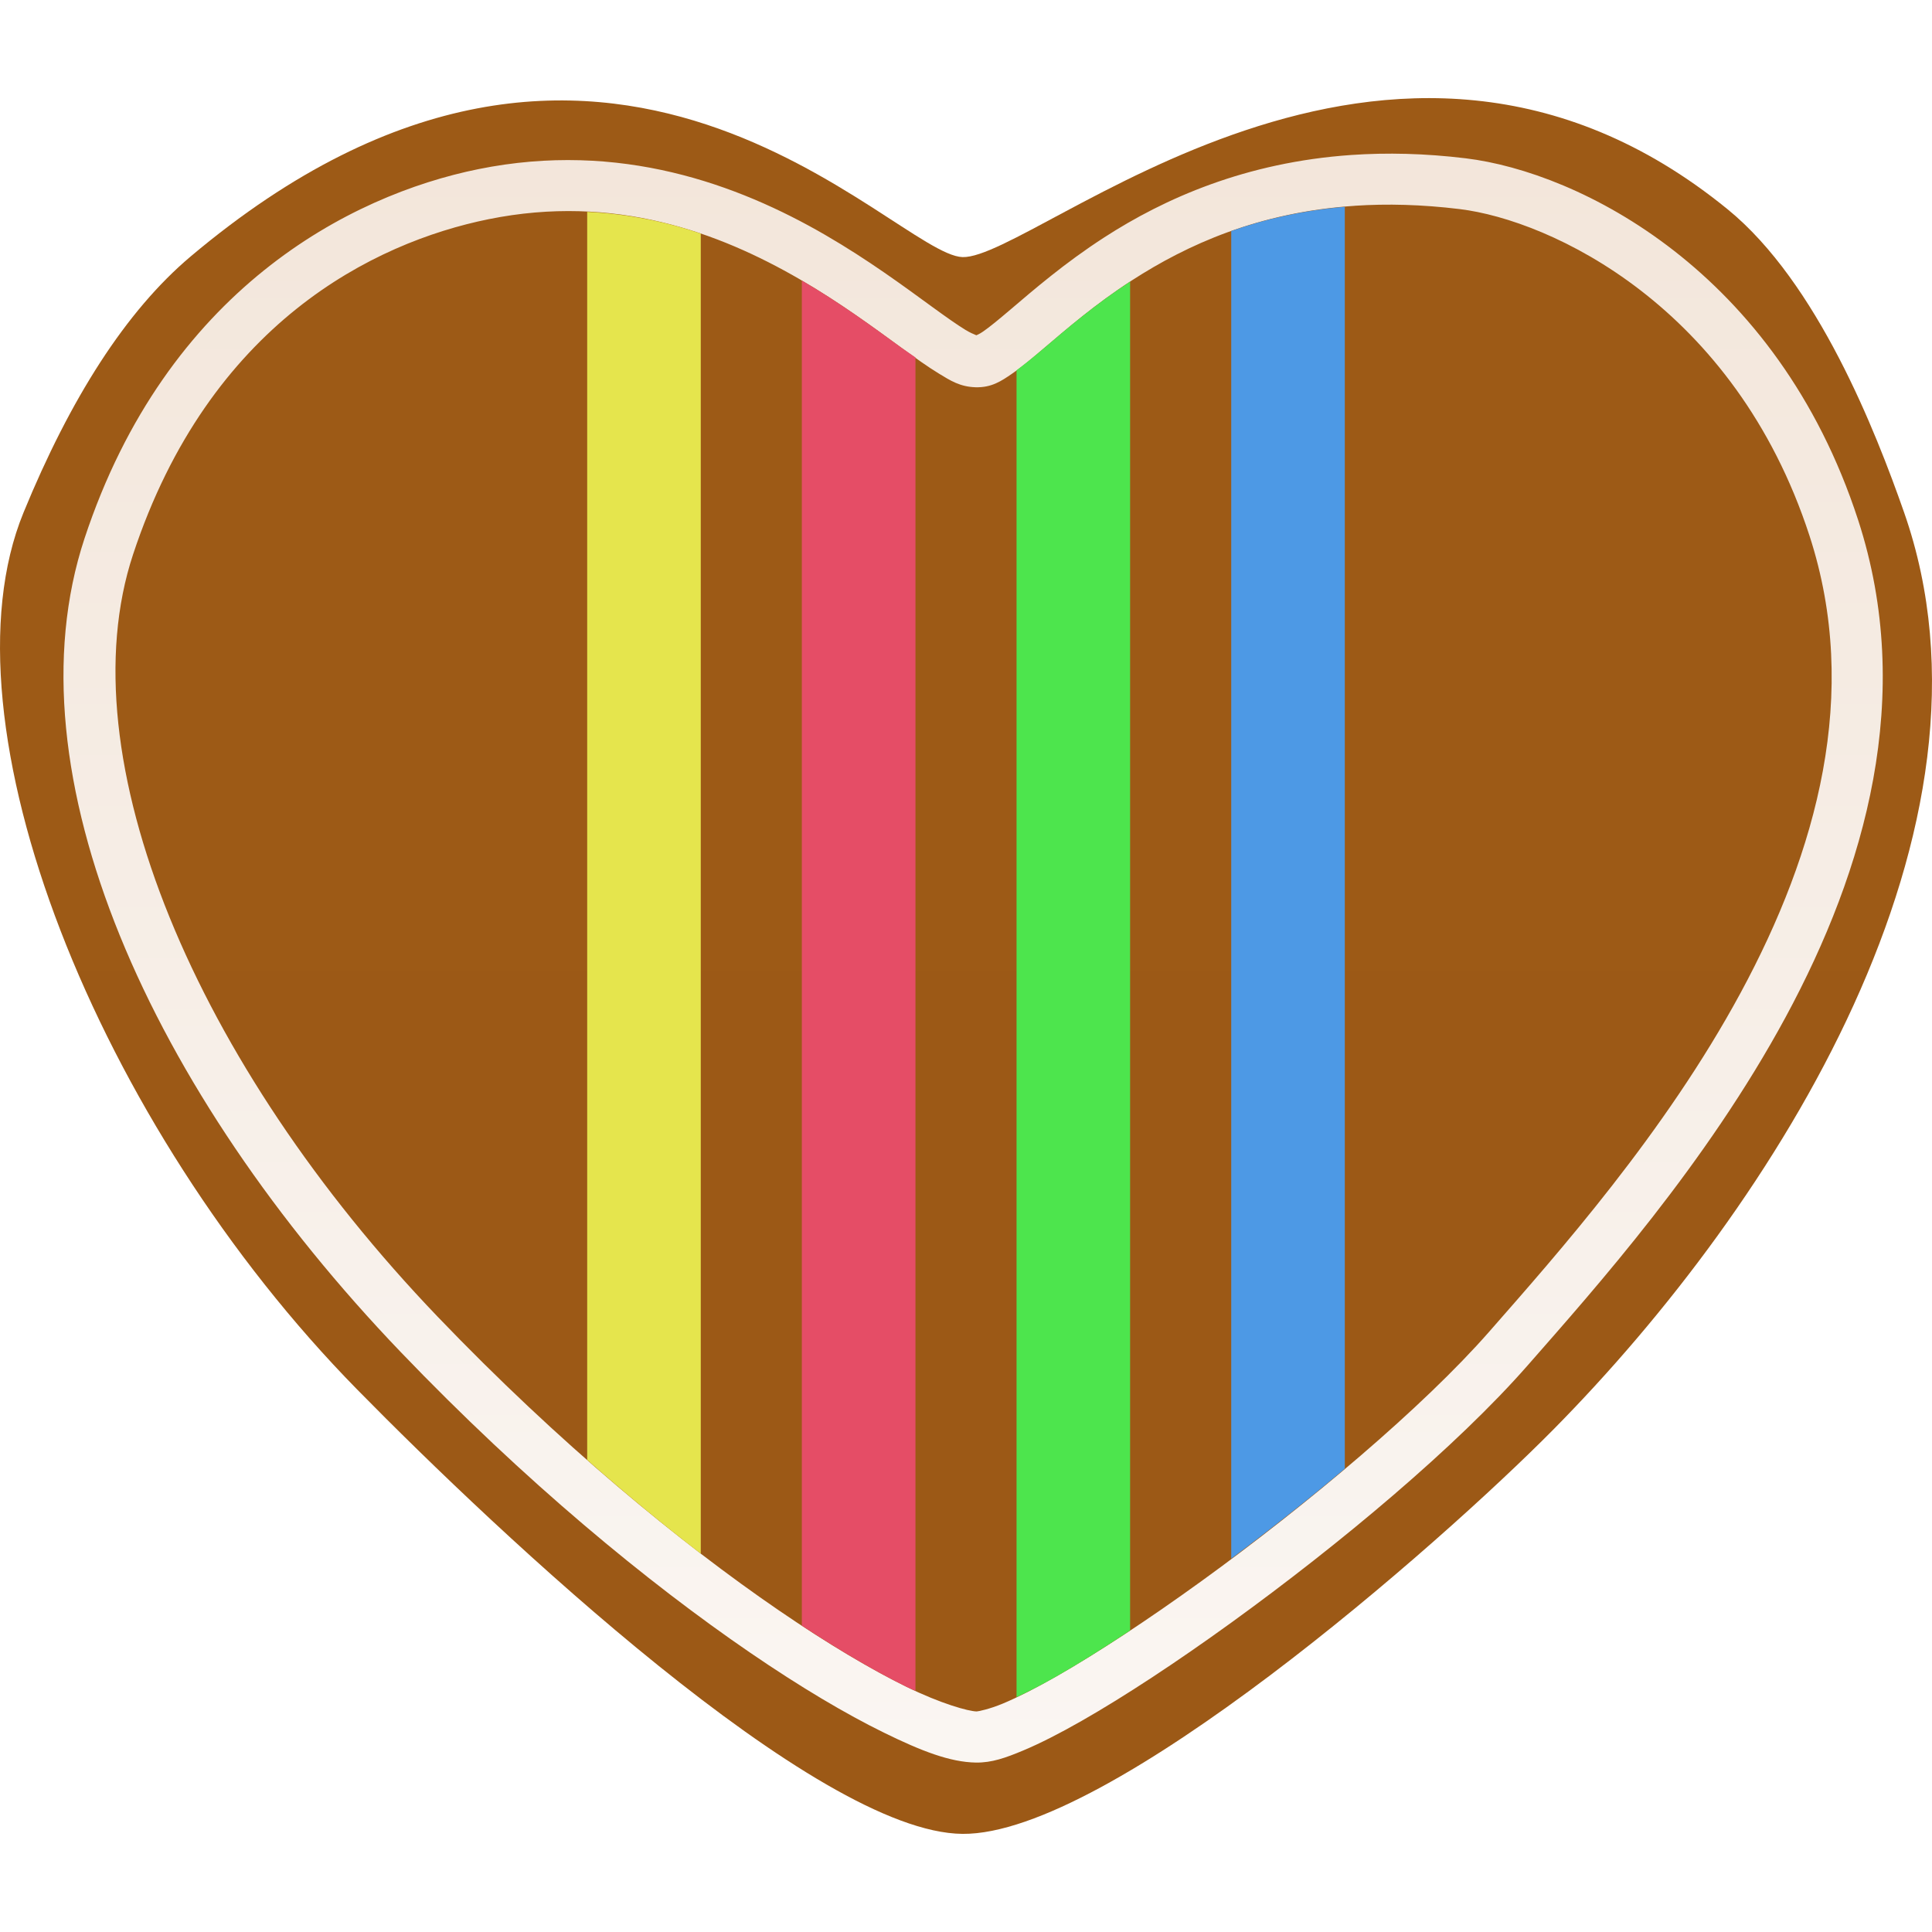
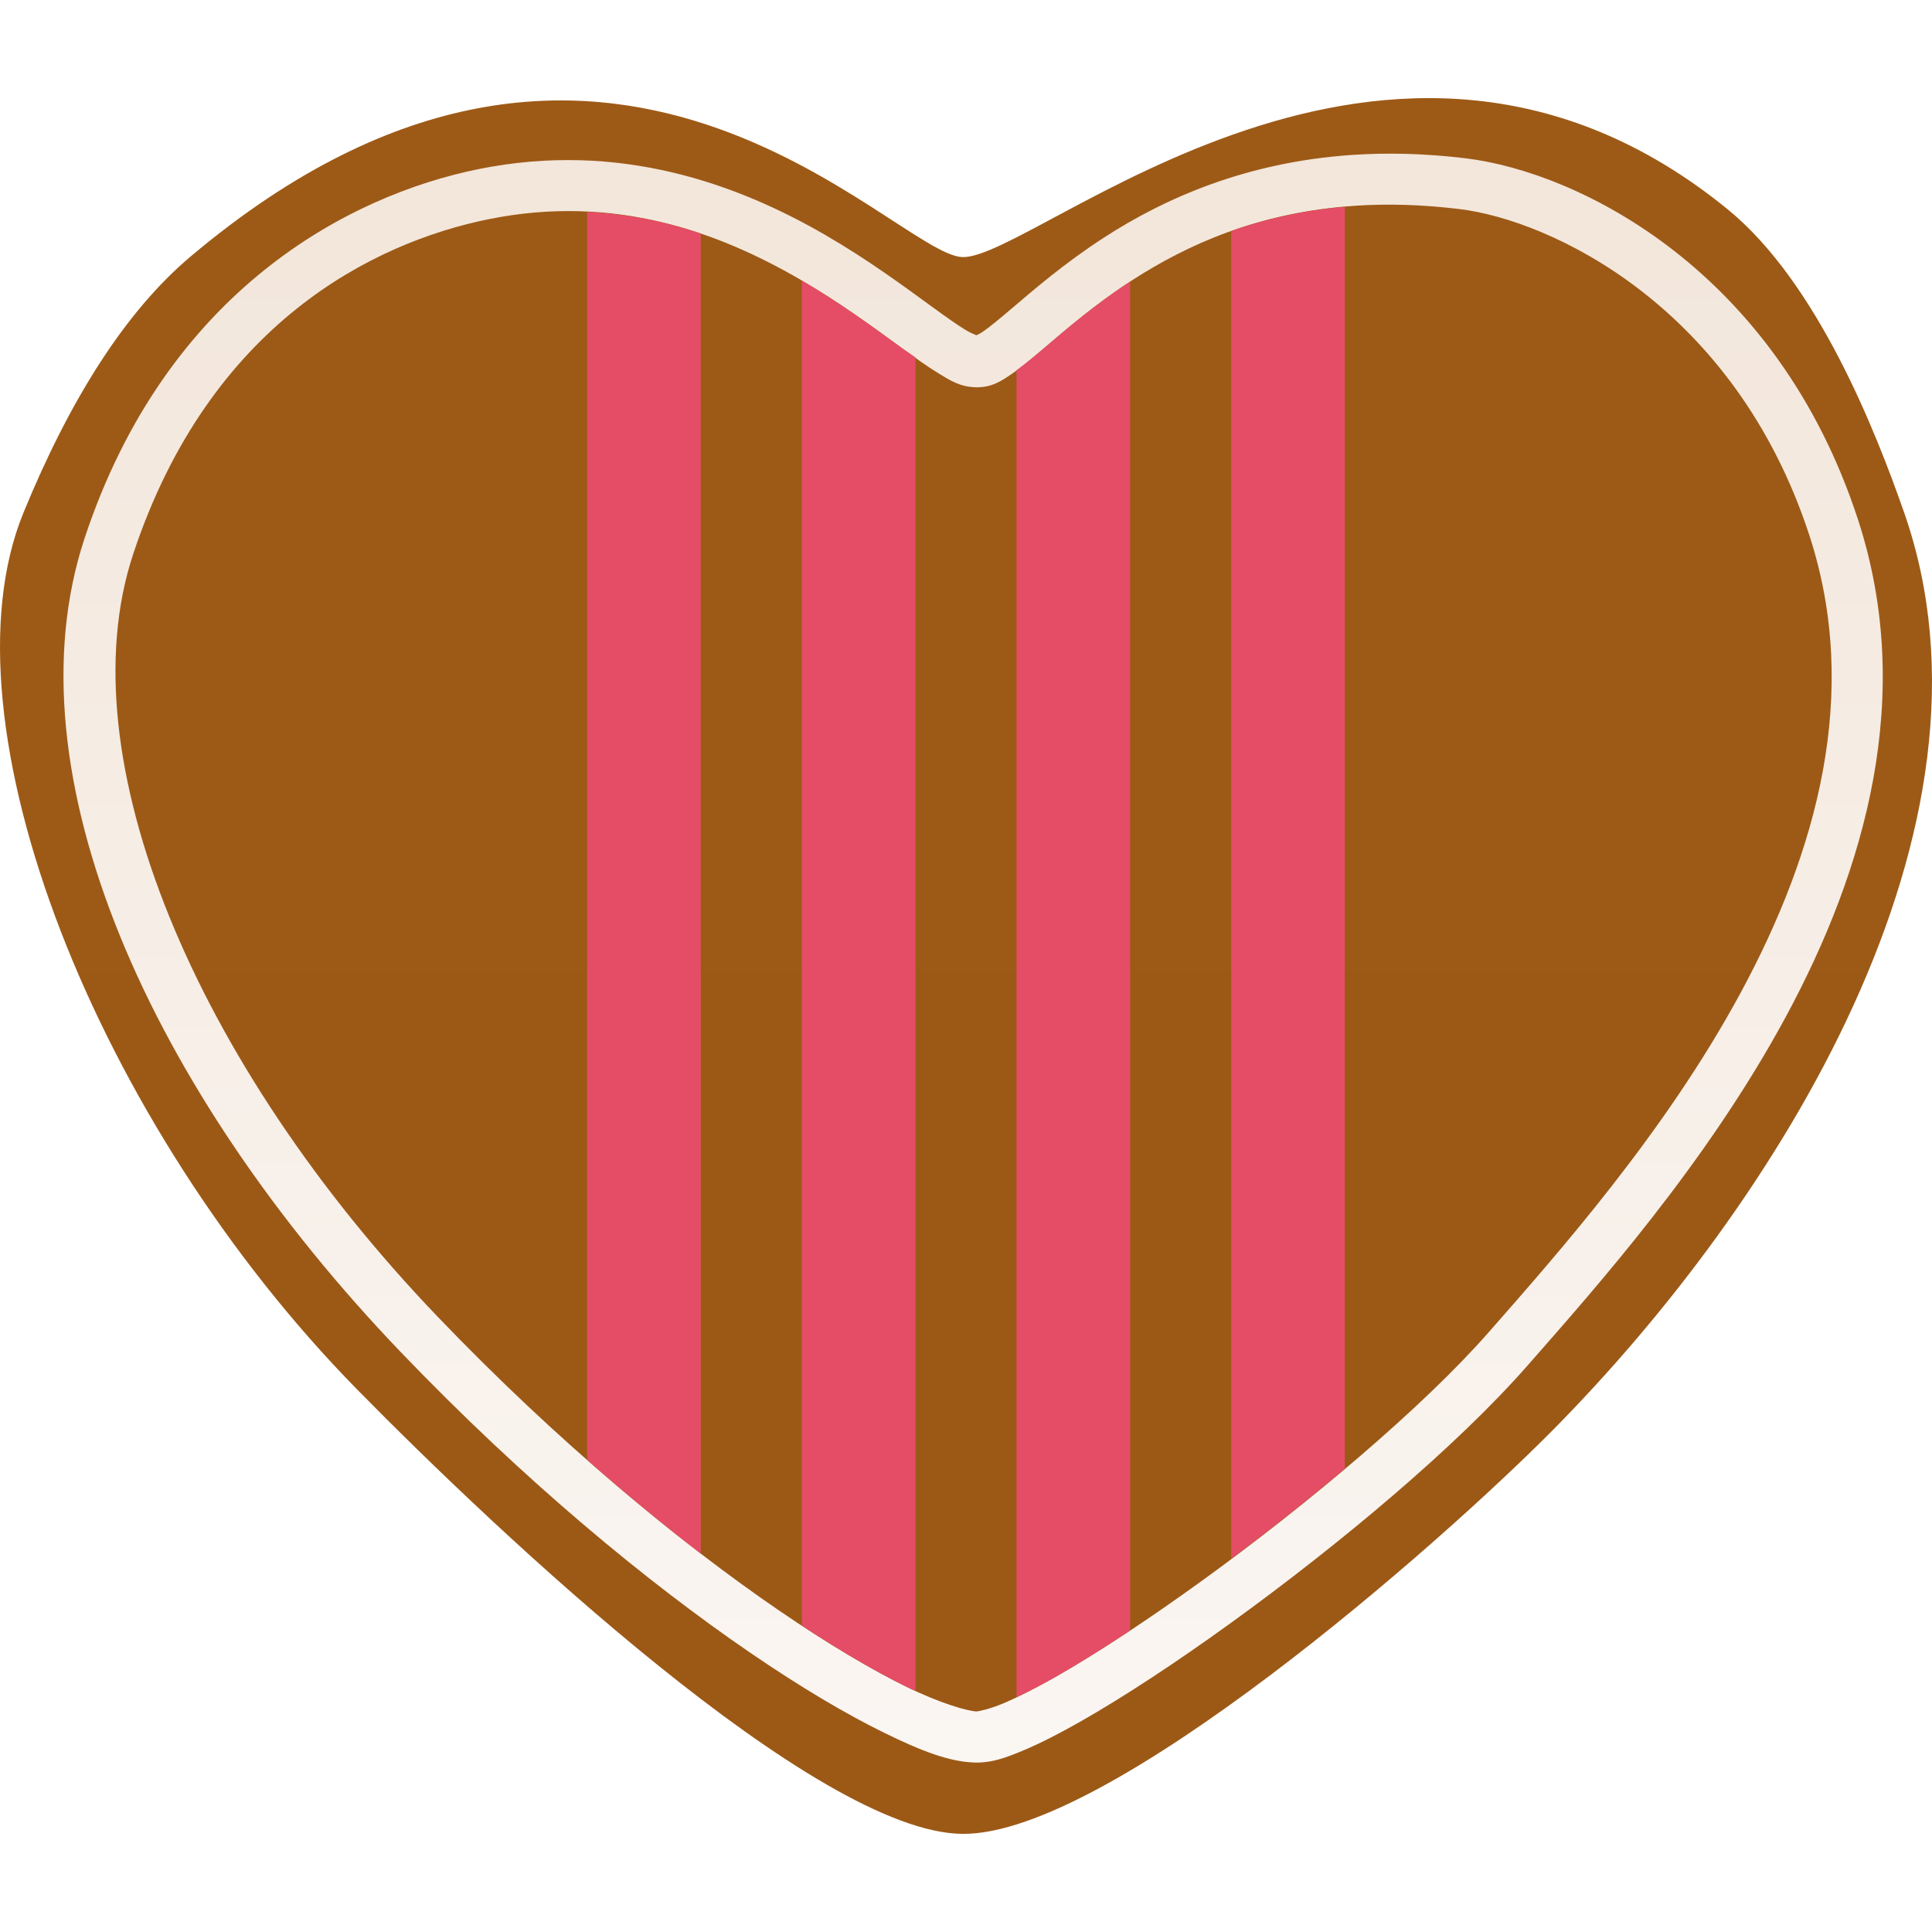
<svg xmlns="http://www.w3.org/2000/svg" xmlns:xlink="http://www.w3.org/1999/xlink" height="100mm" viewBox="0 0 100 100" width="100mm" version="1.1" id="svg1" xml:space="preserve">
  <defs id="defs1">
    <linearGradient id="linearGradient19">
      <stop style="stop-color:#f2e5d9;stop-opacity:1;" offset="0" id="stop19" />
      <stop style="stop-color:#fbf7f4;stop-opacity:1;" offset="1" id="stop20" />
    </linearGradient>
    <linearGradient id="linearGradient17">
      <stop style="stop-color:#9d5a16;stop-opacity:1;" offset="0" id="stop17" />
      <stop style="stop-color:#9c5916;stop-opacity:1;" offset="1" id="stop18" />
    </linearGradient>
    <linearGradient xlink:href="#linearGradient17" id="linearGradient18" x1="49.244" y1="18.683" x2="49.244" y2="85.534" gradientUnits="userSpaceOnUse" gradientTransform="matrix(1.509613,0,0,1.509613,-24.16138,-28.38133)" />
    <linearGradient xlink:href="#linearGradient19" id="linearGradient20" x1="49.369" y1="20.337" x2="49.369" y2="82.965" gradientUnits="userSpaceOnUse" gradientTransform="matrix(1.509613,0,0,1.509613,-24.16138,-28.38133)" />
  </defs>
  <path style="font-variation-settings:normal;vector-effect:none;fill:url(#linearGradient18);fill-opacity:1;stroke:none;stroke-width:0.399px;stroke-linecap:butt;stroke-linejoin:miter;stroke-miterlimit:4;stroke-dasharray:none;stroke-dashoffset:0;stroke-opacity:1;stop-color:#000000" d="M 49.82,13.307 C 46.247,13.195 31.39,-4.86 9.867,13.275 6.517,16.097 3.637,20.628 1.215,26.536 -3.244,37.413 5.035,58.226 18.484,71.918 c 7.4,7.534 23.767,22.941 31.337,23.003 7.57,0.063 24.678,-14.961 30.569,-20.917 C 91.927,62.338 104.278,42.86 98.554,26.518 97.085,22.322 94.073,14.628 89.428,10.838 71.876,-3.481 53.58,13.424 49.82,13.307 Z" id="path11" />
  <path style="fill:url(#linearGradient20)" d="m 69.953,8.021 c -5.484,0.377 -9.686,2.256 -12.793,4.264 -2.071,1.339 -3.673,2.73 -4.859,3.738 -0.593,0.504 -1.085,0.911 -1.432,1.148 -0.346,0.237 -0.544,0.219 -0.297,0.227 0.183,0.006 -0.147,-0.047 -0.592,-0.318 -0.445,-0.271 -1.046,-0.698 -1.754,-1.213 C 46.811,14.838 44.954,13.458 42.709,12.158 38.219,9.559 32.091,7.269 24.764,8.754 18.086,10.107 8.623,15.015 4.375,27.869 0.355,40.035 7.822,56.501 20.74,69.98 c 6.423,6.702 12.812,11.951 18.074,15.553 2.631,1.801 4.979,3.188 6.932,4.146 1.953,0.958 3.426,1.529 4.764,1.551 0.826,0.013 1.546,-0.247 2.436,-0.619 0.89,-0.372 1.905,-0.892 3.033,-1.535 2.255,-1.286 4.952,-3.063 7.762,-5.096 C 69.359,79.916 75.397,74.865 79.072,70.672 82.611,66.635 88.307,60.262 92.43,52.635 96.552,45.008 99.136,36.01 96.176,26.914 91.969,13.99 81.729,8.909 75.871,8.195 73.751,7.937 71.781,7.896 69.953,8.021 Z M 70.125,10.65 c 1.662,-0.11 3.465,-0.067 5.426,0.172 4.697,0.572 14.235,5.005 18.109,16.91 2.661,8.177 0.371,16.372 -3.559,23.643 -3.93,7.271 -9.466,13.499 -13.02,17.553 -3.417,3.898 -9.391,8.93 -14.893,12.91 -2.751,1.99 -5.39,3.725 -7.521,4.939 -1.066,0.607 -2.006,1.084 -2.744,1.393 -0.738,0.309 -1.318,0.415 -1.371,0.414 -0.422,-0.007 -1.844,-0.398 -3.641,-1.279 C 45.115,86.423 42.857,85.094 40.309,83.35 35.212,79.861 28.944,74.717 22.65,68.15 10.135,55.092 3.414,39.208 6.887,28.699 10.834,16.755 19.33,12.553 25.289,11.346 c 6.533,-1.324 11.916,0.683 16.094,3.102 2.089,1.209 3.853,2.518 5.287,3.561 0.717,0.521 1.348,0.976 1.934,1.332 0.585,0.356 1.083,0.678 1.887,0.703 0.832,0.026 1.351,-0.33 1.873,-0.688 0.522,-0.358 1.05,-0.805 1.652,-1.316 1.204,-1.023 2.689,-2.311 4.58,-3.533 2.836,-1.833 6.544,-3.526 11.529,-3.855 z" id="path18" />
-   <path id="path3" style="fill:#4d99e5;fill-opacity:1;stroke-width:1.323;stroke-linecap:round;stroke-linejoin:round;stroke-dasharray:none" d="M 69.607 10.704 C 67.407 10.895 65.455 11.344 63.728 11.957 L 63.728 80.675 C 65.718 79.189 67.706 77.623 69.607 76.019 L 69.607 10.704 z " />
-   <path id="path4" style="fill:#4de54d;fill-opacity:1;stroke-width:1.323;stroke-linecap:round;stroke-linejoin:round;stroke-dasharray:none" d="M 58.494 14.576 C 56.654 15.777 55.197 17.035 54.016 18.039 C 53.509 18.47 53.058 18.841 52.616 19.165 L 52.616 87.846 C 53.226 87.558 53.898 87.216 54.668 86.777 C 55.813 86.124 57.117 85.305 58.494 84.393 L 58.494 14.576 z " />
+   <path id="path3" style="fill:#e54d66;fill-opacity:1;stroke-width:1.323;stroke-linecap:round;stroke-linejoin:round;stroke-dasharray:none" d="M 69.607 10.704 C 67.407 10.895 65.455 11.344 63.728 11.957 L 63.728 80.675 C 65.718 79.189 67.706 77.623 69.607 76.019 L 69.607 10.704 z " />
+   <path id="path4" style="fill:#e54d66;fill-opacity:1;stroke-width:1.323;stroke-linecap:round;stroke-linejoin:round;stroke-dasharray:none" d="M 58.494 14.576 C 56.654 15.777 55.197 17.035 54.016 18.039 C 53.509 18.47 53.058 18.841 52.616 19.165 L 52.616 87.846 C 53.226 87.558 53.898 87.216 54.668 86.777 C 55.813 86.124 57.117 85.305 58.494 84.393 L 58.494 14.576 z " />
  <path id="path5" style="fill:#e54d66;fill-opacity:1;stroke-width:1.323;stroke-linecap:round;stroke-linejoin:round;stroke-dasharray:none" d="M 41.503 14.521 L 41.503 84.142 C 43.559 85.492 45.405 86.565 46.912 87.305 C 47.079 87.387 47.224 87.444 47.384 87.518 L 47.384 18.5 C 47.141 18.327 46.935 18.2 46.67 18.008 C 45.265 16.986 43.538 15.709 41.503 14.521 z " />
-   <path id="path6" style="fill:#e5e54d;fill-opacity:1;stroke-width:1.323;stroke-linecap:round;stroke-linejoin:round;stroke-dasharray:none" d="M 30.393 10.966 L 30.393 75.566 C 32.421 77.35 34.398 78.98 36.272 80.416 L 36.272 12.09 C 34.465 11.476 32.5 11.067 30.393 10.966 z " />
+   <path id="path6" style="fill:#e54d66;fill-opacity:1;stroke-width:1.323;stroke-linecap:round;stroke-linejoin:round;stroke-dasharray:none" d="M 30.393 10.966 L 30.393 75.566 C 32.421 77.35 34.398 78.98 36.272 80.416 L 36.272 12.09 C 34.465 11.476 32.5 11.067 30.393 10.966 z " />
</svg>
